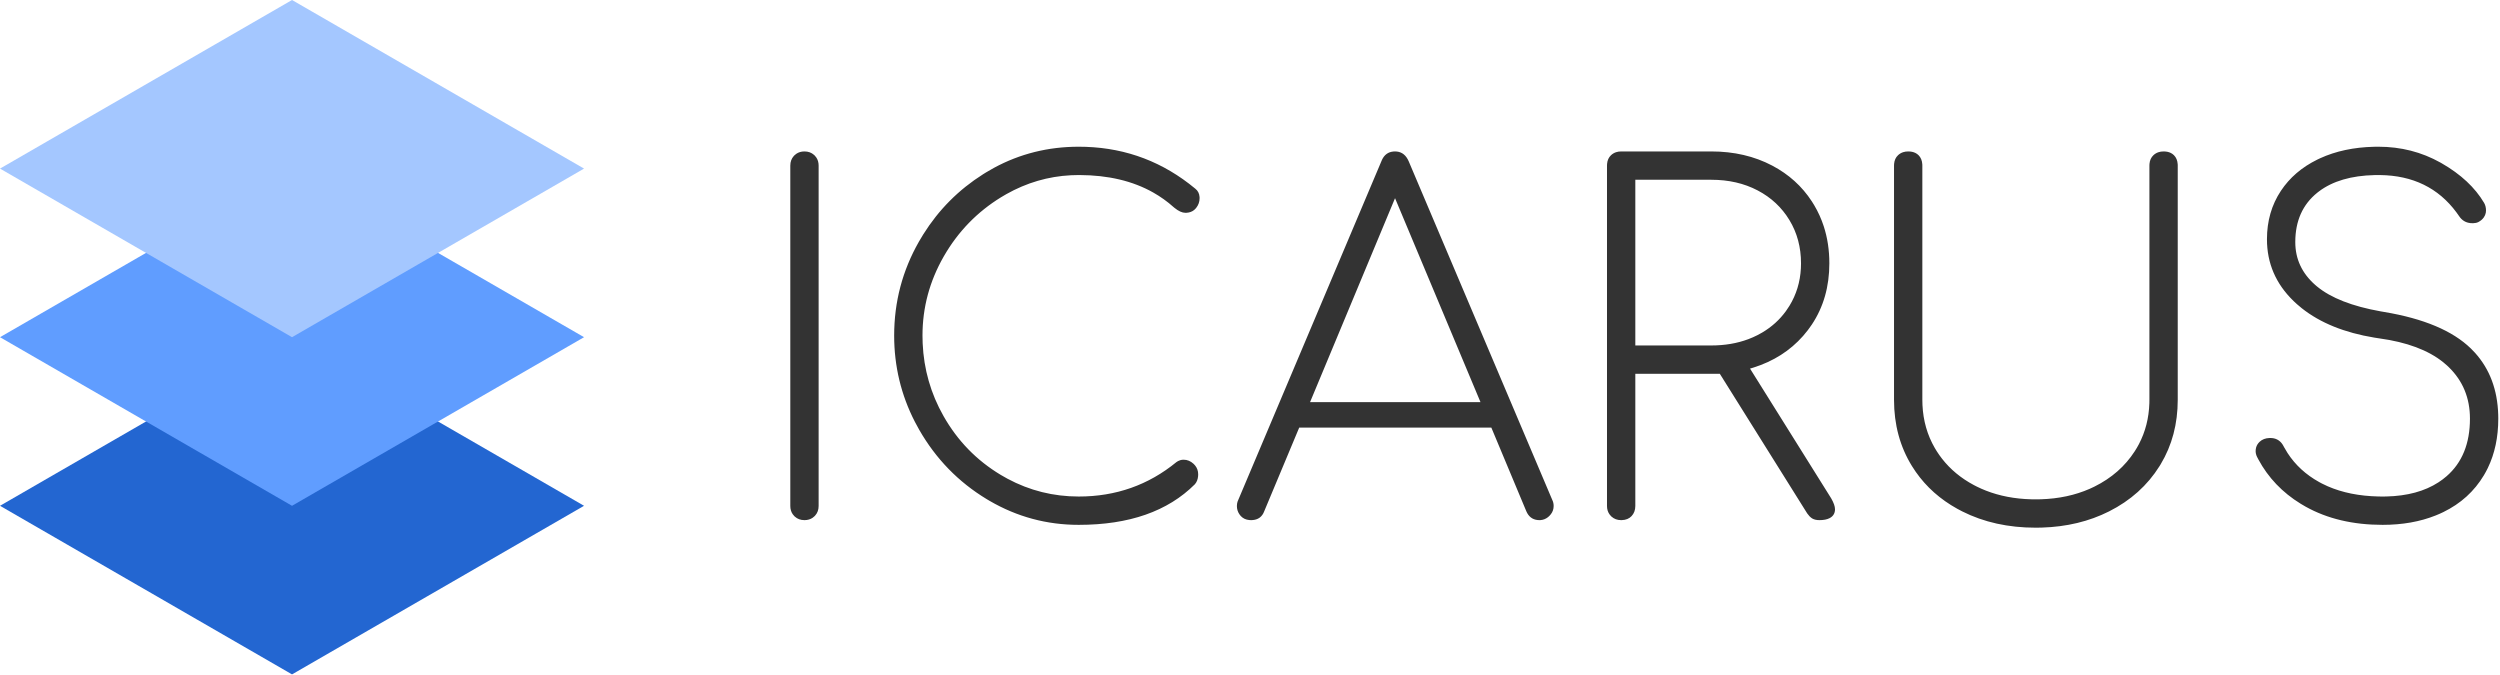
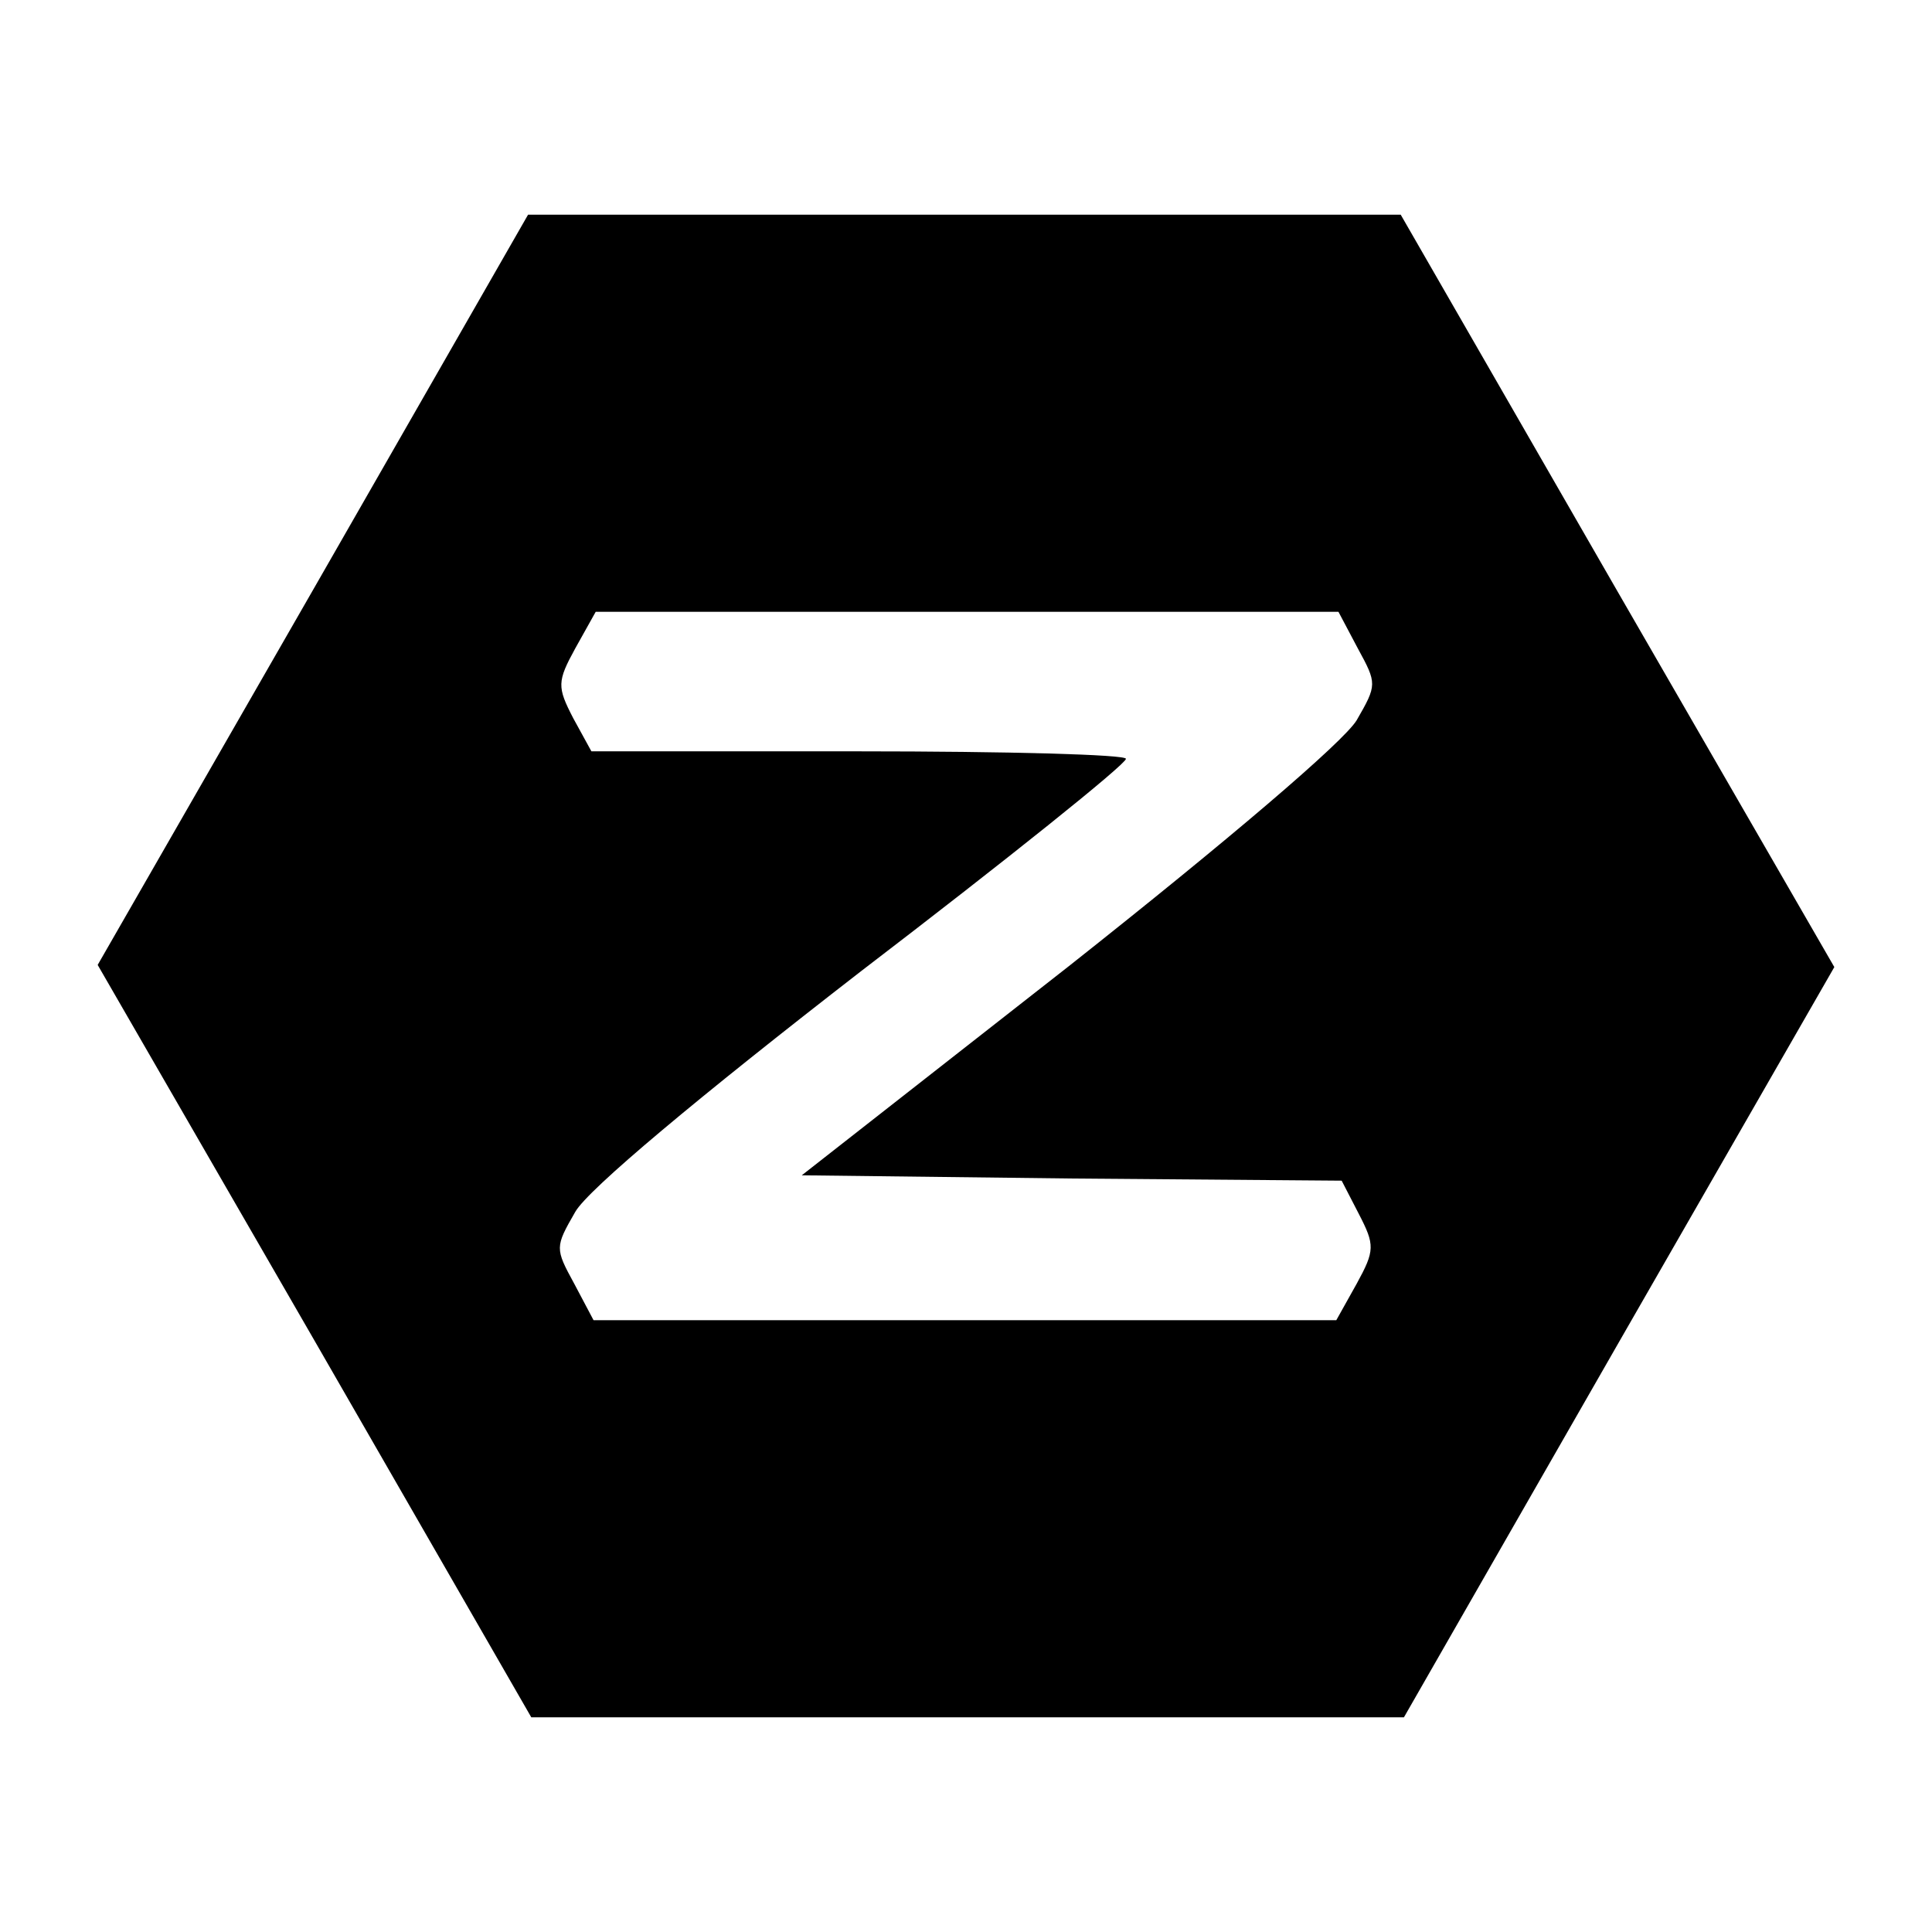
- <svg xmlns="http://www.w3.org/2000/svg" version="1.1" width="949" height="256" viewbox="0 0 949 256">
-   <path fill="#2366d1" d="M110.851 128L221.703 192L110.851 256L0 192Z" />
-   <path fill="#609dff" d="M110.851 64L221.703 128L110.851 192L0 128Z" />
-   <path fill="#a4c7ff" d="M110.851 0L221.703 64L110.851 128L0 64Z" />
-   <g transform="translate(300, 55.695), scale(0.7)" fill="#333">
-     <path d="M 613.888 10.24 L 613.888 137.216 A 60.705 60.705 0 0 0 613.954 140.055 Q 614.553 152.847 620.602 163.316 A 50.135 50.135 0 0 0 621.696 165.12 A 51.598 51.598 0 0 0 624.562 169.185 Q 631.357 177.897 641.762 183.449 A 63.11 63.11 0 0 0 643.456 184.32 A 61.649 61.649 0 0 0 648.369 186.492 Q 659.467 190.833 672.846 191.198 A 90.809 90.809 0 0 0 675.328 191.232 A 90.563 90.563 0 0 0 678.104 191.19 Q 692.78 190.74 704.7 185.489 A 61.259 61.259 0 0 0 707.2 184.32 Q 721.152 177.408 729.088 165.12 A 49.502 49.502 0 0 0 731.322 161.299 Q 736.63 151.203 736.997 139.036 A 60.335 60.335 0 0 0 737.024 137.216 L 737.024 10.24 A 10.857 10.857 0 0 1 737.062 9.315 Q 737.313 6.384 739.2 4.608 A 7.256 7.256 0 0 1 741.925 2.981 Q 743.196 2.56 744.704 2.56 Q 746.956 2.56 748.602 3.369 A 6.472 6.472 0 0 1 750.336 4.608 Q 752.167 6.439 752.361 9.499 A 11.729 11.729 0 0 1 752.384 10.24 L 752.384 137.216 Q 752.384 156.807 743.135 172.194 A 64.077 64.077 0 0 1 742.528 173.184 Q 732.672 188.928 715.136 197.76 Q 698.912 205.931 678.635 206.543 A 109.71 109.71 0 0 1 675.328 206.592 Q 653.056 206.592 635.52 197.76 A 77.835 77.835 0 0 1 632.828 196.338 Q 618.963 188.661 610.337 176.346 A 65.778 65.778 0 0 1 608.256 173.184 Q 598.528 157.44 598.528 137.216 L 598.528 10.24 A 10.857 10.857 0 0 1 598.566 9.315 Q 598.817 6.384 600.704 4.608 A 7.256 7.256 0 0 1 603.429 2.981 Q 604.7 2.56 606.208 2.56 Q 608.46 2.56 610.106 3.369 A 6.472 6.472 0 0 1 611.84 4.608 Q 613.671 6.439 613.865 9.499 A 11.729 11.729 0 0 1 613.888 10.24 Z M 895.488 8.96 A 69.507 69.507 0 0 0 894.88 8.615 Q 879.509 0 861.184 0 A 100.005 100.005 0 0 0 858.79 0.028 Q 842.342 0.422 829.568 6.272 A 61.75 61.75 0 0 0 828.078 6.979 Q 815.456 13.172 808.32 23.936 Q 800.768 35.328 800.768 50.176 Q 800.768 69.697 815.175 83.659 A 59.222 59.222 0 0 0 817.024 85.376 A 60.63 60.63 0 0 0 819.68 87.606 Q 834.727 99.526 859.059 103.529 A 133.91 133.91 0 0 0 861.696 103.936 Q 884.116 107.004 896.419 116.925 A 41.61 41.61 0 0 1 898.432 118.656 A 43.592 43.592 0 0 1 899.28 119.455 Q 910.848 130.653 910.848 147.456 Q 910.848 167.68 898.176 178.688 A 39.281 39.281 0 0 1 893.72 182.034 Q 882.522 189.266 865.531 189.672 A 85.481 85.481 0 0 1 863.488 189.696 A 102.18 102.18 0 0 1 861.3 189.673 Q 845.567 189.336 833.654 184.112 A 55.097 55.097 0 0 1 830.592 182.656 A 56.619 56.619 0 0 1 829.066 181.842 Q 818.274 175.871 811.94 166.114 A 47.528 47.528 0 0 1 809.984 162.816 A 12.115 12.115 0 0 0 809.808 162.46 Q 807.734 158.428 803.571 158.002 A 9.942 9.942 0 0 0 802.56 157.952 A 12.194 12.194 0 0 0 802.217 157.957 Q 798.871 158.051 796.8 160 A 7.449 7.449 0 0 0 796.119 160.731 Q 794.934 162.191 794.688 164.094 A 8.003 8.003 0 0 0 794.624 165.12 A 6.218 6.218 0 0 0 794.708 166.137 Q 794.803 166.708 795.004 167.28 A 7.895 7.895 0 0 0 795.392 168.192 A 65.044 65.044 0 0 0 796.099 169.546 Q 804.091 184.419 819.055 193.615 A 74.4 74.4 0 0 0 821.76 195.2 Q 839.424 205.056 863.488 205.056 Q 879.548 205.056 892.299 199.951 A 62.036 62.036 0 0 0 896.384 198.144 Q 910.592 191.232 918.4 178.176 A 51.186 51.186 0 0 0 920.533 174.225 Q 926.208 162.515 926.208 147.456 A 72.811 72.811 0 0 0 926.178 145.354 Q 925.592 125.061 913.589 111.755 A 49.8 49.8 0 0 0 911.36 109.44 Q 896.512 94.976 864.256 89.6 A 157.882 157.882 0 0 1 862.446 89.288 Q 839.242 85.142 827.904 75.776 A 41.218 41.218 0 0 1 826.977 74.987 Q 816.128 65.472 816.128 51.712 A 49.293 49.293 0 0 1 816.128 51.578 Q 816.175 34.522 828.032 24.96 A 35.234 35.234 0 0 1 828.891 24.289 Q 840.118 15.794 859.213 15.381 A 91.194 91.194 0 0 1 861.184 15.36 A 73.044 73.044 0 0 1 862.037 15.365 Q 888.747 15.677 903.514 35.593 A 59.37 59.37 0 0 1 904.96 37.632 Q 907.22 41.022 911.076 41.419 A 10.261 10.261 0 0 0 912.128 41.472 A 14.543 14.543 0 0 0 912.743 41.459 Q 914.336 41.392 915.2 40.96 A 10.655 10.655 0 0 0 915.336 40.891 Q 916.348 40.366 917.135 39.681 A 7.607 7.607 0 0 0 918.4 38.272 Q 919.197 37.122 919.442 35.787 A 6.761 6.761 0 0 0 919.552 34.56 Q 919.552 32.256 918.528 30.464 Q 911.104 17.92 895.488 8.96 Z M 160.311 0.068 A 110.648 110.648 0 0 0 156.416 0 Q 131.565 0 110.402 11.483 A 99.343 99.343 0 0 0 106.112 13.952 A 109.009 109.009 0 0 0 104.543 14.926 Q 84.677 27.489 72.14 47.479 A 111.393 111.393 0 0 0 69.76 51.456 Q 56.32 75.008 56.32 102.4 Q 56.32 127.331 67.56 149.187 A 107.592 107.592 0 0 0 69.888 153.472 Q 83.456 177.152 106.496 191.104 A 103.444 103.444 0 0 0 108.082 192.045 Q 130.459 205.056 156.416 205.056 Q 197.376 205.056 219.392 183.04 Q 220.918 181.296 221.145 178.624 A 11.364 11.364 0 0 0 221.184 177.664 Q 221.184 174.906 219.514 172.852 A 8.614 8.614 0 0 0 218.752 172.032 A 10.501 10.501 0 0 0 218.638 171.925 Q 216.248 169.728 213.248 169.728 A 6.244 6.244 0 0 0 211.549 169.961 Q 210.906 170.141 210.291 170.463 A 7.508 7.508 0 0 0 209.408 171.008 Q 186.624 189.696 156.416 189.696 Q 135.765 189.696 117.743 180.022 A 87.237 87.237 0 0 1 114.048 177.92 Q 94.464 166.144 83.072 146.048 Q 72.704 127.758 71.772 106.604 A 95.549 95.549 0 0 1 71.68 102.4 Q 71.68 79.616 83.2 59.52 A 97.348 97.348 0 0 1 83.35 59.26 Q 94.847 39.346 114.304 27.392 A 88.056 88.056 0 0 1 117.155 25.713 Q 133.663 16.406 152.218 15.466 A 82.911 82.911 0 0 1 156.416 15.36 A 117.212 117.212 0 0 1 156.817 15.361 Q 180.184 15.441 196.829 24.848 A 63.01 63.01 0 0 1 207.872 32.768 A 23.034 23.034 0 0 0 208.339 33.158 Q 211.641 35.84 214.272 35.84 A 9.974 9.974 0 0 0 214.911 35.82 Q 217.343 35.664 219.009 34.296 A 6.873 6.873 0 0 0 219.904 33.408 A 9.994 9.994 0 0 0 220.133 33.126 Q 221.952 30.799 221.952 27.904 A 8.988 8.988 0 0 0 221.929 27.259 Q 221.724 24.398 219.648 22.784 A 110.881 110.881 0 0 0 219.543 22.697 Q 193.686 1.244 160.311 0.068 Z M 551.168 198.4 L 504.064 123.136 L 499.456 123.136 L 458.24 123.136 L 458.24 194.816 Q 458.24 198.144 456.192 200.32 Q 454.232 202.403 450.865 202.492 A 11.487 11.487 0 0 1 450.56 202.496 Q 447.452 202.496 445.349 200.598 A 7.871 7.871 0 0 1 445.056 200.32 A 7.525 7.525 0 0 1 444.182 199.275 Q 442.889 197.403 442.88 194.85 A 10.179 10.179 0 0 1 442.88 194.816 L 442.88 10.24 A 10.857 10.857 0 0 1 442.918 9.315 Q 443.169 6.384 445.056 4.608 A 7.256 7.256 0 0 1 447.781 2.981 Q 449.052 2.56 450.56 2.56 L 499.456 2.56 Q 517.888 2.56 532.48 10.24 Q 545.954 17.332 553.971 29.662 A 58.968 58.968 0 0 1 555.264 31.744 A 56.737 56.737 0 0 1 560.414 43.13 Q 563.456 52.468 563.456 63.232 Q 563.456 82.2 553.946 96.465 A 56.692 56.692 0 0 1 551.808 99.456 A 58.849 58.849 0 0 1 549.212 102.618 Q 538.621 114.637 522.253 119.779 A 72.195 72.195 0 0 1 520.448 120.32 L 564.48 190.72 Q 566.528 194.304 566.528 196.608 A 6.599 6.599 0 0 1 566.478 197.436 Q 566.253 199.208 565.035 200.395 A 5.625 5.625 0 0 1 564.352 200.96 A 6.473 6.473 0 0 1 563.547 201.443 Q 561.472 202.496 558.08 202.496 Q 555.751 202.496 554.27 201.649 A 4.911 4.911 0 0 1 553.984 201.472 Q 552.654 200.585 551.515 198.93 A 14.447 14.447 0 0 1 551.168 198.4 Z M 399.104 197.632 L 380.16 152.32 L 275.968 152.32 L 257.024 197.632 Q 255.324 202.248 250.396 202.483 A 11.297 11.297 0 0 1 249.856 202.496 A 10.258 10.258 0 0 1 248.931 202.455 Q 246.143 202.203 244.4 200.383 A 6.997 6.997 0 0 1 244.224 200.192 A 8.678 8.678 0 0 1 243.477 199.224 Q 242.176 197.264 242.176 194.816 A 7.805 7.805 0 0 1 242.282 193.521 A 7.181 7.181 0 0 1 242.944 191.488 L 320.512 7.936 A 12.196 12.196 0 0 1 320.852 7.129 Q 322.805 2.936 327.14 2.591 A 10.038 10.038 0 0 1 327.936 2.56 A 9.004 9.004 0 0 1 328.947 2.615 Q 333.29 3.106 335.36 7.936 L 413.184 191.488 Q 413.952 193.024 413.952 194.816 A 7.64 7.64 0 0 1 413.846 196.101 Q 413.457 198.383 411.648 200.192 A 9.044 9.044 0 0 1 410.871 200.886 Q 409.083 202.303 406.879 202.473 A 7.908 7.908 0 0 1 406.272 202.496 A 9.93 9.93 0 0 1 405.339 202.453 Q 400.96 202.04 399.104 197.632 Z M 15.36 10.24 L 15.36 194.816 Q 15.36 197.924 13.462 200.027 A 7.871 7.871 0 0 1 13.184 200.32 A 7.525 7.525 0 0 1 12.139 201.194 Q 10.267 202.487 7.714 202.496 A 10.179 10.179 0 0 1 7.68 202.496 Q 4.572 202.496 2.469 200.598 A 7.871 7.871 0 0 1 2.176 200.32 A 7.525 7.525 0 0 1 1.302 199.275 Q 0.009 197.403 0 194.85 A 10.179 10.179 0 0 1 0 194.816 L 0 10.24 Q 0 7.132 1.898 5.029 A 7.871 7.871 0 0 1 2.176 4.736 A 7.525 7.525 0 0 1 3.221 3.862 Q 5.093 2.569 7.646 2.56 A 10.179 10.179 0 0 1 7.68 2.56 Q 10.788 2.56 12.891 4.458 A 7.871 7.871 0 0 1 13.184 4.736 A 7.525 7.525 0 0 1 14.058 5.781 Q 15.351 7.653 15.36 10.206 A 10.179 10.179 0 0 1 15.36 10.24 Z M 281.856 138.496 L 374.272 138.496 L 327.936 27.904 L 281.856 138.496 Z M 458.24 107.776 L 499.456 107.776 Q 510.418 107.776 519.519 104.362 A 48.175 48.175 0 0 0 524.544 102.144 A 47.471 47.471 0 0 0 527.059 100.761 Q 534.75 96.219 539.878 89.183 A 43.678 43.678 0 0 0 541.824 86.272 Q 547.436 77.109 548.027 65.896 A 50.673 50.673 0 0 0 548.096 63.232 Q 548.096 50.176 541.824 39.808 Q 535.552 29.44 524.544 23.68 Q 513.536 17.92 499.456 17.92 L 458.24 17.92 L 458.24 107.776 Z" vector-effect="non-scaling-stroke" />
+ <svg xmlns="http://www.w3.org/2000/svg" version="1.0" width="180pt" height="180pt" viewBox="0 0 180 180" preserveAspectRatio="xMidYMid meet">
+   <g transform="translate(0,180) scale(0.1,-0.1)" fill="#000000" stroke="none">
+     <path d="M292 1251 l-201 -350 202 -350 202 -351 406 0 407 0 200 349 201 350 -202 350 -202 351 -406 0 -407 0 -200 -349z m973 -55 c18 -33 18 -34 -1 -67 -12 -20 -120 -112 -268 -229 l-249 -195 252 -3 251 -2 16 -31 c15 -29 15 -34 -2 -65 l-19 -34 -346 0 -346 0 -18 34 c-18 33 -18 34 1 67 12 21 115 107 266 224 136 104 247 193 247 198 1 4 -111 7 -249 7 l-249 0 -17 31 c-15 29 -15 34 2 65 l19 34 346 0 346 0 18 -34z" />
  </g>
</svg>
